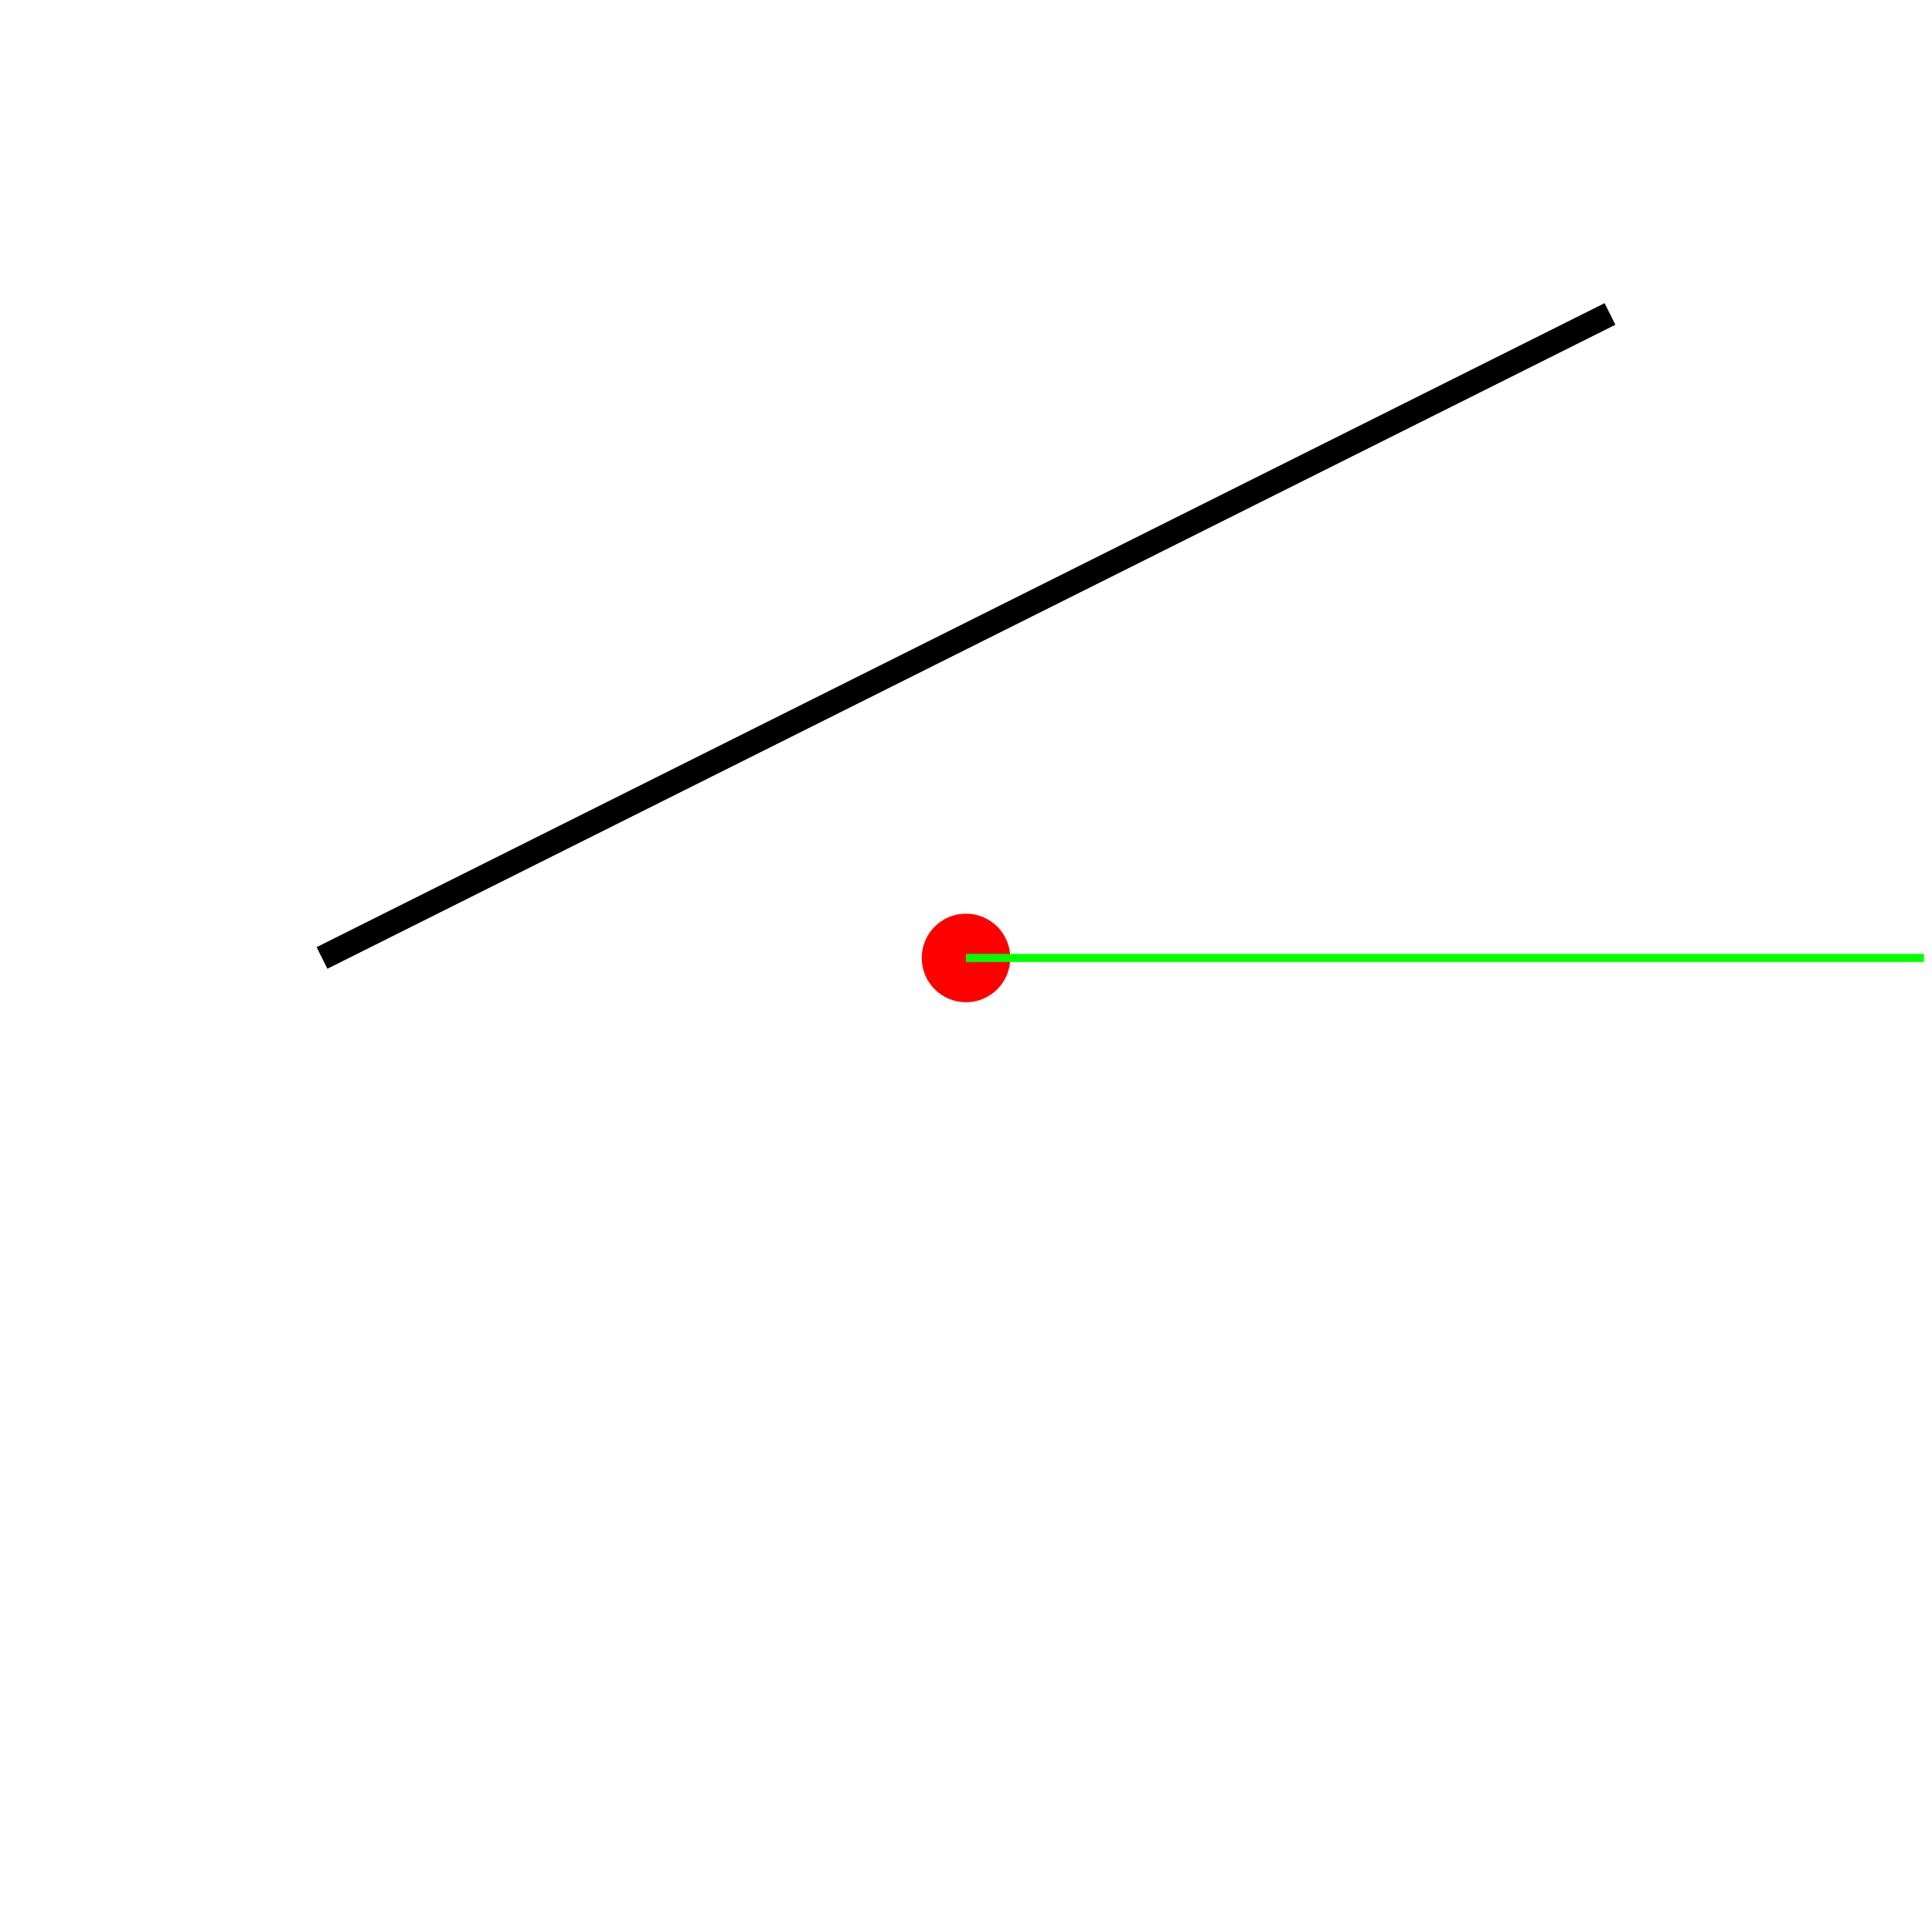
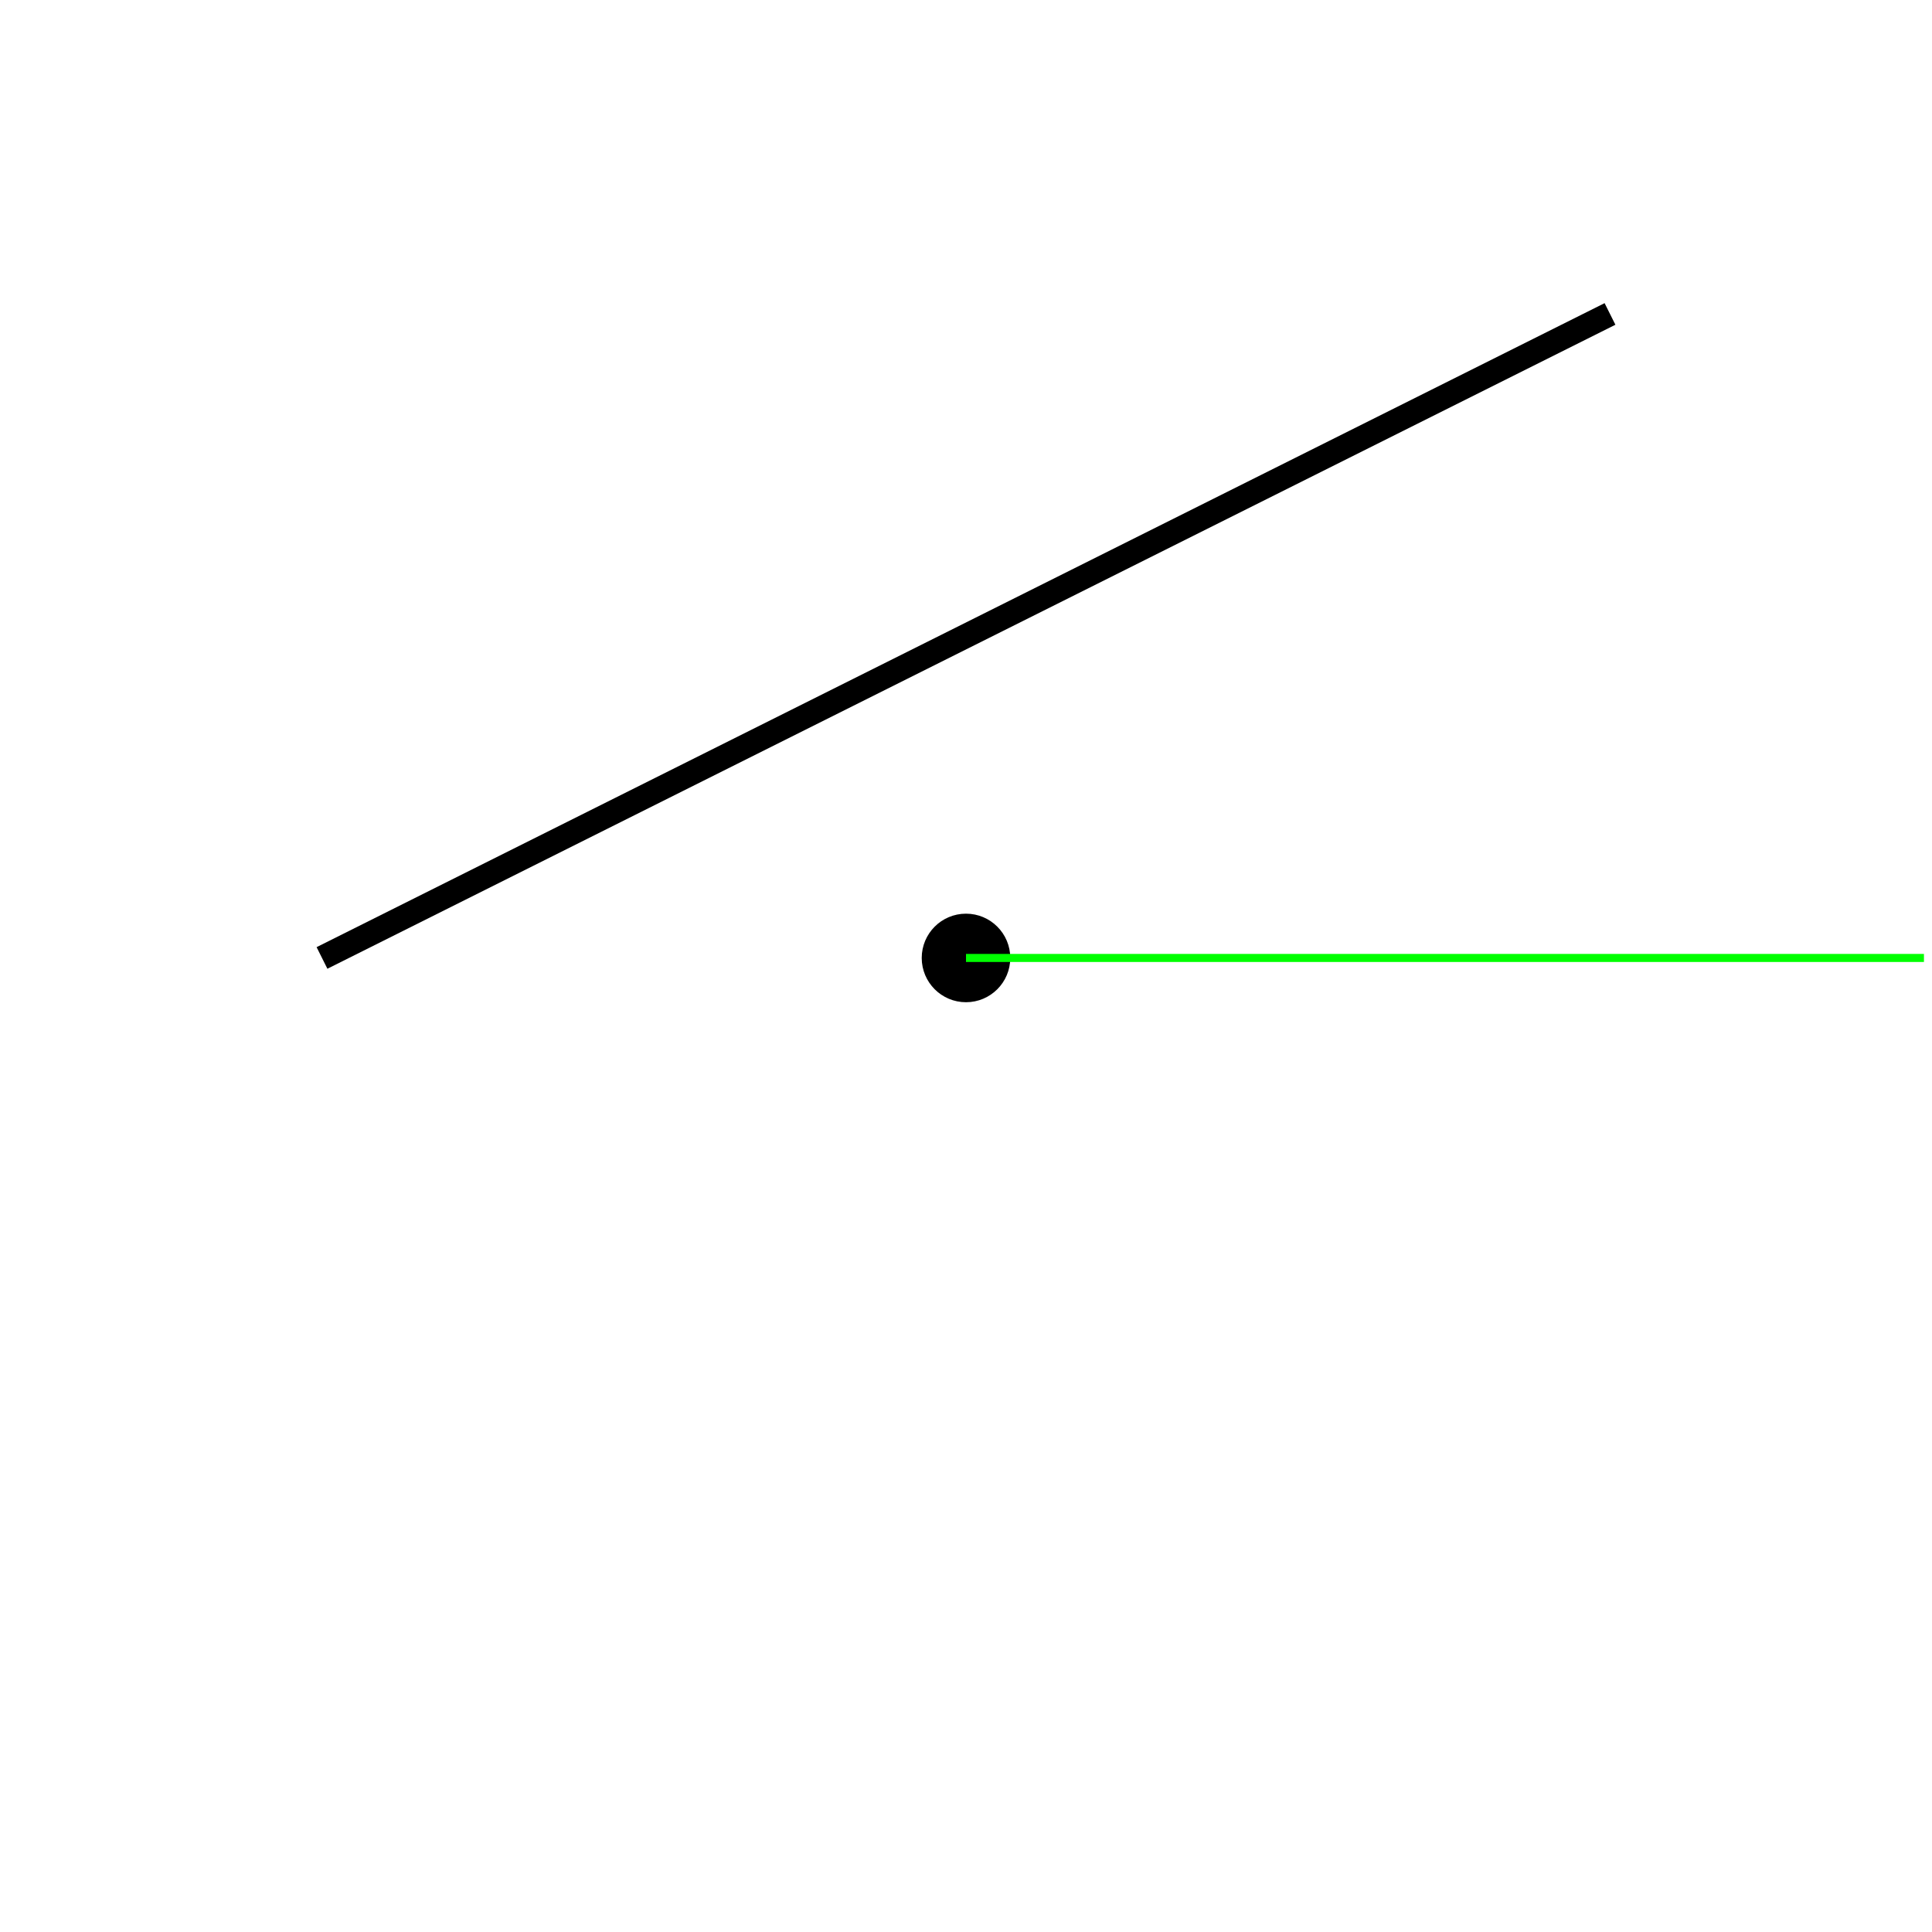
<svg xmlns="http://www.w3.org/2000/svg" version="1.1" width="240" height="240">
  <rect x="0" y="0" width="240" height="240" stroke="#ffffff" fill="#ffffff" />
  <polygon points=" 40,119 200,39 " stroke-width="3" stroke="#000000" fill="none" />
-   <circle cx="120" cy="119" r="5" stroke="#ff0000" fill="#ff0000" />
+   <circle cx="120" cy="119" r="5" stroke="#000000" fill="#000000" />
  <line x1="120" y1="119" x2="239" y2="119" stroke-width="1" stroke="#00ff00" fill="none" />
</svg>
